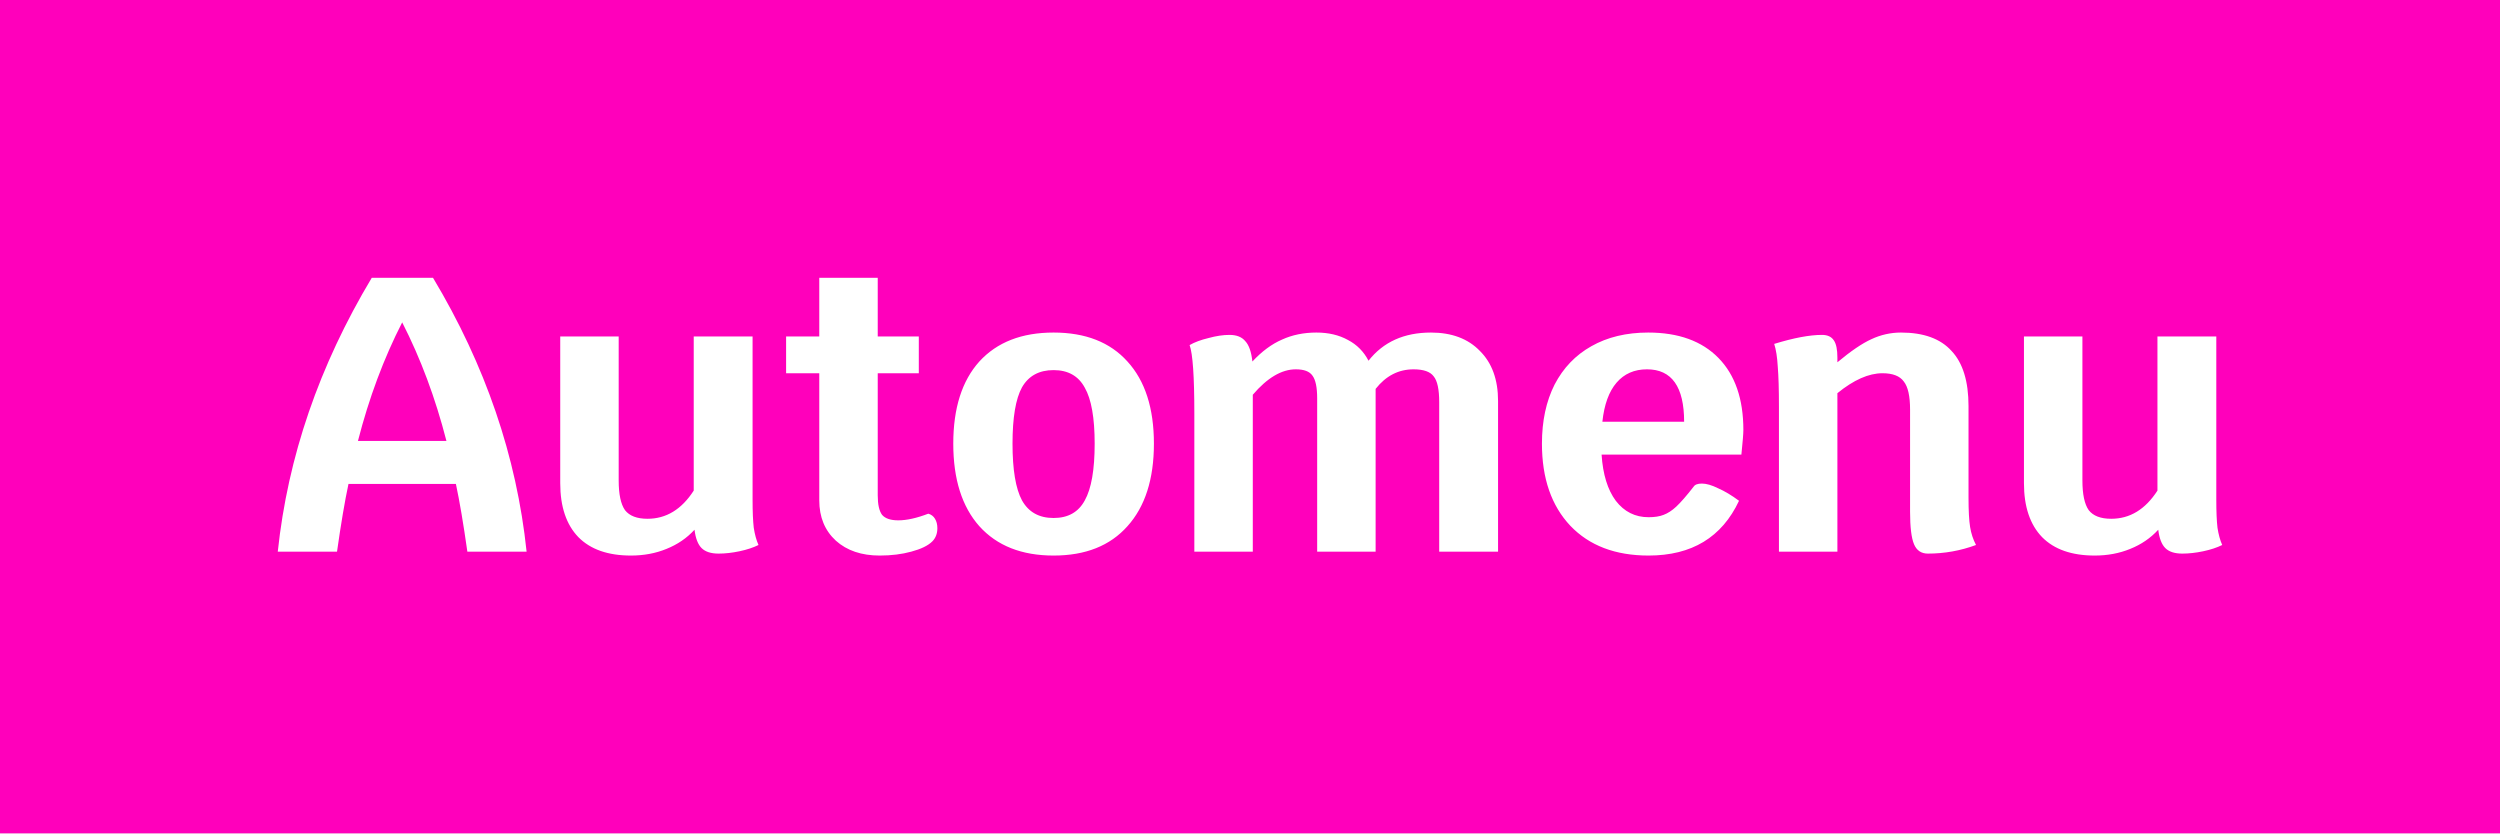
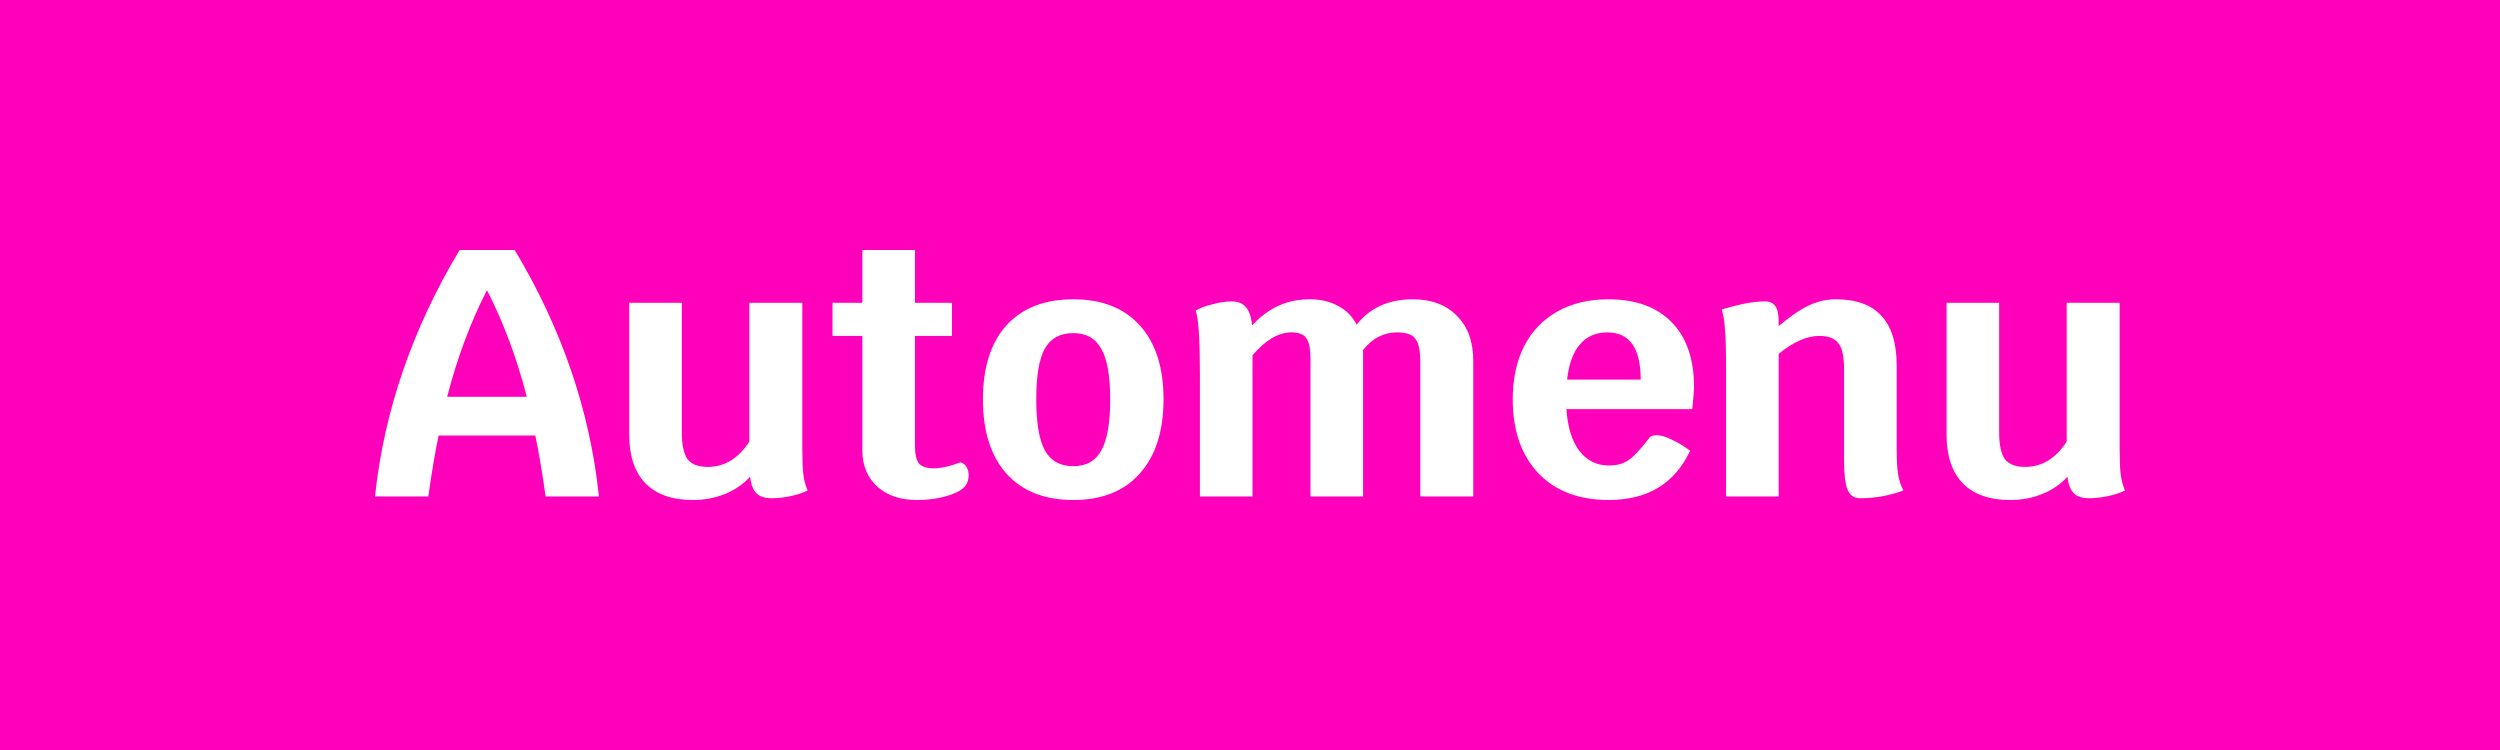
- <svg xmlns="http://www.w3.org/2000/svg" width="600" height="200" fill="none">
-   <path fill="#F0B" d="M0 0h600v200H0V0Z" />
-   <path fill="#fff" d="M531.912 119.906c0 2.88.094 5.133.284 6.761.253 1.627.632 3.004 1.137 4.131-1.264.626-2.78 1.127-4.549 1.502-1.77.376-3.445.564-5.024.564-1.833 0-3.192-.438-4.076-1.315-.885-.876-1.454-2.347-1.706-4.413-1.833 2.003-4.076 3.537-6.731 4.601-2.59 1.064-5.434 1.596-8.531 1.596-5.497 0-9.7-1.471-12.606-4.413-2.907-3.005-4.361-7.324-4.361-12.958v-35.21h14.029v34.553c0 3.318.506 5.697 1.517 7.136 1.074 1.377 2.875 2.066 5.403 2.066 4.486 0 8.183-2.253 11.09-6.761V80.751h14.124v39.155ZM472.445 119.437c0 3.13.127 5.477.38 7.042.252 1.565.726 3.005 1.421 4.319a33.118 33.118 0 0 1-11.564 2.066c-1.58 0-2.686-.751-3.318-2.254-.631-1.502-.947-4.1-.947-7.793V98.31c0-3.255-.506-5.509-1.517-6.76-.948-1.315-2.654-1.972-5.119-1.972-3.286 0-6.888 1.596-10.806 4.788v38.028h-14.028V97.653c0-4.195-.095-7.418-.285-9.672-.126-2.253-.41-4.069-.853-5.446 4.676-1.44 8.5-2.16 11.47-2.16 1.327 0 2.275.439 2.843 1.315.569.814.853 2.191.853 4.132v1.126c3.223-2.691 5.941-4.538 8.152-5.54a16.592 16.592 0 0 1 7.109-1.596c5.435 0 9.479 1.471 12.133 4.413 2.718 2.88 4.076 7.293 4.076 13.24v21.972ZM418.408 103.192c0 .877-.158 2.849-.474 5.916h-33.555c.316 4.757 1.453 8.451 3.412 11.08 2.023 2.629 4.645 3.943 7.868 3.943 1.453 0 2.654-.187 3.602-.563 1.011-.376 2.022-1.033 3.033-1.972 1.074-1.001 2.465-2.598 4.171-4.788.316-.501.979-.752 1.99-.752 1.075 0 2.37.376 3.887 1.127 1.58.689 3.254 1.69 5.024 3.005-4.108 8.763-11.344 13.145-21.707 13.145-7.962 0-14.218-2.378-18.768-7.136-4.55-4.82-6.825-11.393-6.825-19.718 0-5.446 1.011-10.172 3.033-14.178 2.085-4.007 5.024-7.074 8.815-9.202 3.855-2.191 8.405-3.287 13.65-3.287 7.267 0 12.891 2.035 16.873 6.103 3.981 4.07 5.971 9.828 5.971 17.277Zm-14.218-1.971c0-8.389-2.97-12.583-8.91-12.583-3.034 0-5.466 1.065-7.299 3.193-1.833 2.128-2.97 5.258-3.412 9.39h19.621ZM343.42 79.812c4.992 0 8.91 1.471 11.754 4.413 2.906 2.88 4.36 6.886 4.36 12.02v36.149H345.41V96.526c0-3.067-.442-5.133-1.327-6.197-.821-1.127-2.433-1.69-4.834-1.69-3.602 0-6.635 1.564-9.1 4.694v39.061H316.12V95.587c0-2.63-.379-4.445-1.137-5.446-.695-1.002-2.022-1.503-3.981-1.503-3.413 0-6.857 2.035-10.332 6.104v37.652h-14.029V99.249c0-8.89-.379-14.366-1.137-16.432 1.2-.689 2.717-1.252 4.549-1.69 1.833-.501 3.508-.751 5.024-.751 1.706 0 2.97.5 3.792 1.502.885.939 1.453 2.566 1.706 4.883 2.275-2.442 4.645-4.194 7.109-5.259 2.465-1.126 5.214-1.69 8.247-1.69 2.907 0 5.434.595 7.583 1.784 2.149 1.127 3.792 2.786 4.929 4.977 3.539-4.507 8.531-6.76 14.977-6.76ZM252.862 133.333c-7.646 0-13.586-2.347-17.82-7.042-4.171-4.695-6.256-11.299-6.256-19.812 0-8.513 2.085-15.086 6.256-19.718 4.234-4.633 10.174-6.949 17.82-6.949 7.646 0 13.555 2.316 17.726 6.949 4.234 4.632 6.351 11.205 6.351 19.718s-2.117 15.117-6.351 19.812c-4.171 4.695-10.08 7.042-17.726 7.042Zm0-9.014c3.476 0 5.972-1.408 7.488-4.225 1.58-2.817 2.37-7.355 2.37-13.615 0-6.197-.79-10.673-2.37-13.427-1.516-2.817-4.012-4.226-7.488-4.226-3.476 0-6.003 1.377-7.583 4.132-1.517 2.754-2.275 7.261-2.275 13.521 0 6.26.758 10.798 2.275 13.615 1.58 2.817 4.107 4.225 7.583 4.225ZM222.788 123.286a2.624 2.624 0 0 1 1.611 1.221c.38.626.569 1.377.569 2.254 0 1.314-.411 2.378-1.232 3.192-1.011 1.002-2.686 1.815-5.024 2.441-2.275.626-4.803.939-7.583.939-4.36 0-7.868-1.189-10.522-3.568-2.654-2.441-3.981-5.665-3.981-9.671V89.578h-7.962V80.75h7.962V66.667h14.029V80.75h9.858v8.826h-9.858v29.296c0 2.191.348 3.756 1.043 4.695.758.876 2.053 1.315 3.886 1.315 2.022 0 4.424-.532 7.204-1.597ZM180.618 119.906c0 2.88.095 5.133.284 6.761.253 1.627.632 3.004 1.138 4.131-1.264.626-2.781 1.127-4.55 1.502-1.769.376-3.444.564-5.024.564-1.832 0-3.191-.438-4.076-1.315-.885-.876-1.453-2.347-1.706-4.413-1.833 2.003-4.076 3.537-6.73 4.601-2.591 1.064-5.435 1.596-8.531 1.596-5.498 0-9.7-1.471-12.607-4.413-2.907-3.005-4.36-7.324-4.36-12.958v-35.21h14.028v34.553c0 3.318.506 5.697 1.517 7.136 1.074 1.377 2.875 2.066 5.403 2.066 4.487 0 8.184-2.253 11.09-6.761V80.751h14.124v39.155ZM112.165 132.394c-.947-6.698-1.864-12.112-2.748-16.244H83.634c-.885 4.132-1.801 9.546-2.749 16.244H66.667c2.401-22.723 9.92-44.632 22.56-65.727h14.692c12.575 20.97 20.063 42.879 22.465 65.727h-14.219Zm-5.023-26.572c-2.654-10.329-6.193-19.813-10.617-28.451-4.423 8.638-7.962 18.122-10.616 28.451h21.233Z" />
+ <svg xmlns="http://www.w3.org/2000/svg" width="1200" height="360" fill="none">
+   <path fill="#F0B" d="M0 0h1200v360H0V0Z" />
+   <path fill="#fff" d="M1017.44 215.831c0 5.183.17 9.239.51 12.169.46 2.93 1.14 5.408 2.05 7.437-2.27 1.126-5 2.028-8.19 2.704-3.18.676-6.2 1.014-9.04 1.014-3.301 0-5.747-.789-7.339-2.366-1.593-1.578-2.616-4.226-3.071-7.944-3.299 3.606-7.337 6.366-12.115 8.282-4.663 1.915-9.782 2.873-15.355 2.873-9.896 0-17.46-2.648-22.693-7.944-5.232-5.408-7.848-13.183-7.848-23.324v-63.38H959.6v62.197c0 5.972.91 10.254 2.73 12.845 1.934 2.479 5.176 3.719 9.726 3.719 8.076 0 14.73-4.057 19.962-12.169v-66.592h25.422v70.479ZM910.402 214.986c0 5.634.227 9.859.682 12.676.455 2.817 1.308 5.408 2.56 7.775a59.635 59.635 0 0 1-20.816 3.718c-2.844 0-4.834-1.352-5.972-4.056-1.137-2.705-1.706-7.381-1.706-14.029v-44.112c0-5.859-.91-9.916-2.73-12.169-1.706-2.366-4.777-3.55-9.213-3.55-5.915 0-12.399 2.874-19.451 8.62v68.451h-25.252v-62.535c0-7.55-.171-13.352-.512-17.409-.227-4.056-.739-7.324-1.535-9.803 8.417-2.591 15.298-3.887 20.645-3.887 2.388 0 4.094.789 5.118 2.366 1.024 1.465 1.536 3.944 1.536 7.437v2.028c5.801-4.845 10.692-8.169 14.673-9.972 4.095-1.915 8.361-2.873 12.797-2.873 9.782 0 17.062 2.648 21.839 7.944 4.891 5.183 7.337 13.126 7.337 23.831v39.549ZM813.135 185.746c0 1.578-.285 5.127-.853 10.648h-60.4c.569 8.564 2.616 15.212 6.142 19.944 3.64 4.732 8.361 7.099 14.162 7.099 2.616 0 4.777-.338 6.484-1.014 1.819-.677 3.639-1.86 5.459-3.55 1.934-1.803 4.437-4.676 7.508-8.619.568-.902 1.763-1.353 3.583-1.353 1.933 0 4.265.676 6.995 2.029 2.844 1.239 5.858 3.042 9.043 5.408C803.864 232.113 790.84 240 772.186 240c-14.332 0-25.593-4.282-33.783-12.845-8.19-8.676-12.285-20.507-12.285-35.493 0-9.803 1.82-18.31 5.46-25.521 3.754-7.211 9.043-12.733 15.868-16.564 6.939-3.943 15.128-5.915 24.569-5.915 13.081 0 23.205 3.662 30.371 10.986 7.166 7.324 10.749 17.69 10.749 31.098Zm-25.593-3.549c0-15.098-5.346-22.648-16.039-22.648-5.459 0-9.839 1.916-13.137 5.747-3.299 3.831-5.346 9.465-6.143 16.901h35.319ZM678.155 143.662c8.986 0 16.039 2.648 21.157 7.944 5.233 5.183 7.849 12.394 7.849 21.633v65.071h-25.422v-64.564c0-5.521-.797-9.239-2.389-11.154-1.479-2.029-4.379-3.043-8.702-3.043-6.483 0-11.943 2.817-16.379 8.451v70.31h-25.252v-66.254c0-4.732-.683-8-2.048-9.802-1.251-1.803-3.64-2.705-7.166-2.705-6.142 0-12.341 3.662-18.597 10.986v67.775h-25.252v-59.662c0-16-.683-25.859-2.048-29.578 2.162-1.239 4.892-2.253 8.19-3.042 3.299-.901 6.313-1.352 9.043-1.352 3.071 0 5.346.901 6.825 2.704 1.592 1.69 2.616 4.62 3.071 8.789 4.095-4.394 8.361-7.549 12.797-9.465 4.436-2.028 9.384-3.042 14.844-3.042 5.232 0 9.782 1.07 13.649 3.211 3.868 2.028 6.825 5.014 8.872 8.958 6.37-8.113 15.356-12.169 26.958-12.169ZM515.152 240c-13.764 0-24.456-4.225-32.077-12.676-7.507-8.451-11.261-20.338-11.261-35.662 0-15.324 3.754-27.155 11.261-35.493 7.621-8.338 18.313-12.507 32.077-12.507 13.763 0 24.398 4.169 31.906 12.507 7.621 8.338 11.431 20.169 11.431 35.493 0 15.324-3.81 27.211-11.431 35.662C539.55 235.775 528.915 240 515.152 240Zm0-16.225c6.256 0 10.749-2.536 13.479-7.606 2.843-5.07 4.265-13.239 4.265-24.507 0-11.155-1.422-19.211-4.265-24.169-2.73-5.07-7.223-7.606-13.479-7.606-6.256 0-10.806 2.479-13.65 7.437-2.73 4.958-4.095 13.07-4.095 24.338s1.365 19.437 4.095 24.507c2.844 5.07 7.394 7.606 13.65 7.606ZM461.018 221.915c1.252.339 2.219 1.071 2.901 2.198.683 1.126 1.024 2.479 1.024 4.056 0 2.366-.74 4.282-2.218 5.747-1.82 1.802-4.835 3.267-9.043 4.394-4.095 1.127-8.645 1.69-13.65 1.69-7.848 0-14.161-2.141-18.939-6.423-4.777-4.394-7.166-10.197-7.166-17.408v-54.93h-14.332v-15.887h14.332V120h25.252v25.352h17.745v15.887h-17.745v52.733c0 3.943.626 6.76 1.877 8.451 1.365 1.577 3.697 2.366 6.995 2.366 3.64 0 7.963-.958 12.967-2.874ZM385.112 215.831c0 5.183.171 9.239.512 12.169.455 2.93 1.138 5.408 2.048 7.437-2.275 1.126-5.005 2.028-8.19 2.704-3.185.676-6.199 1.014-9.043 1.014-3.299 0-5.744-.789-7.337-2.366-1.592-1.578-2.616-4.226-3.071-7.944-3.299 3.606-7.337 6.366-12.114 8.282-4.664 1.915-9.782 2.873-15.356 2.873-9.896 0-17.46-2.648-22.692-7.944-5.233-5.408-7.849-13.183-7.849-23.324v-63.38h25.252v62.197c0 5.972.91 10.254 2.73 12.845 1.934 2.479 5.175 3.719 9.725 3.719 8.076 0 14.731-4.057 19.963-12.169v-66.592h25.422v70.479ZM261.898 238.31c-1.706-12.056-3.356-21.803-4.948-29.24h-46.409c-1.592 7.437-3.242 17.184-4.948 29.24H180c4.322-40.902 17.858-80.338 40.608-118.31h26.446c22.635 37.746 36.114 77.183 40.437 118.31h-25.593Zm-9.043-47.831c-4.777-18.592-11.147-35.662-19.11-51.211-7.962 15.549-14.332 32.619-19.109 51.211h38.219Z" />
</svg>
